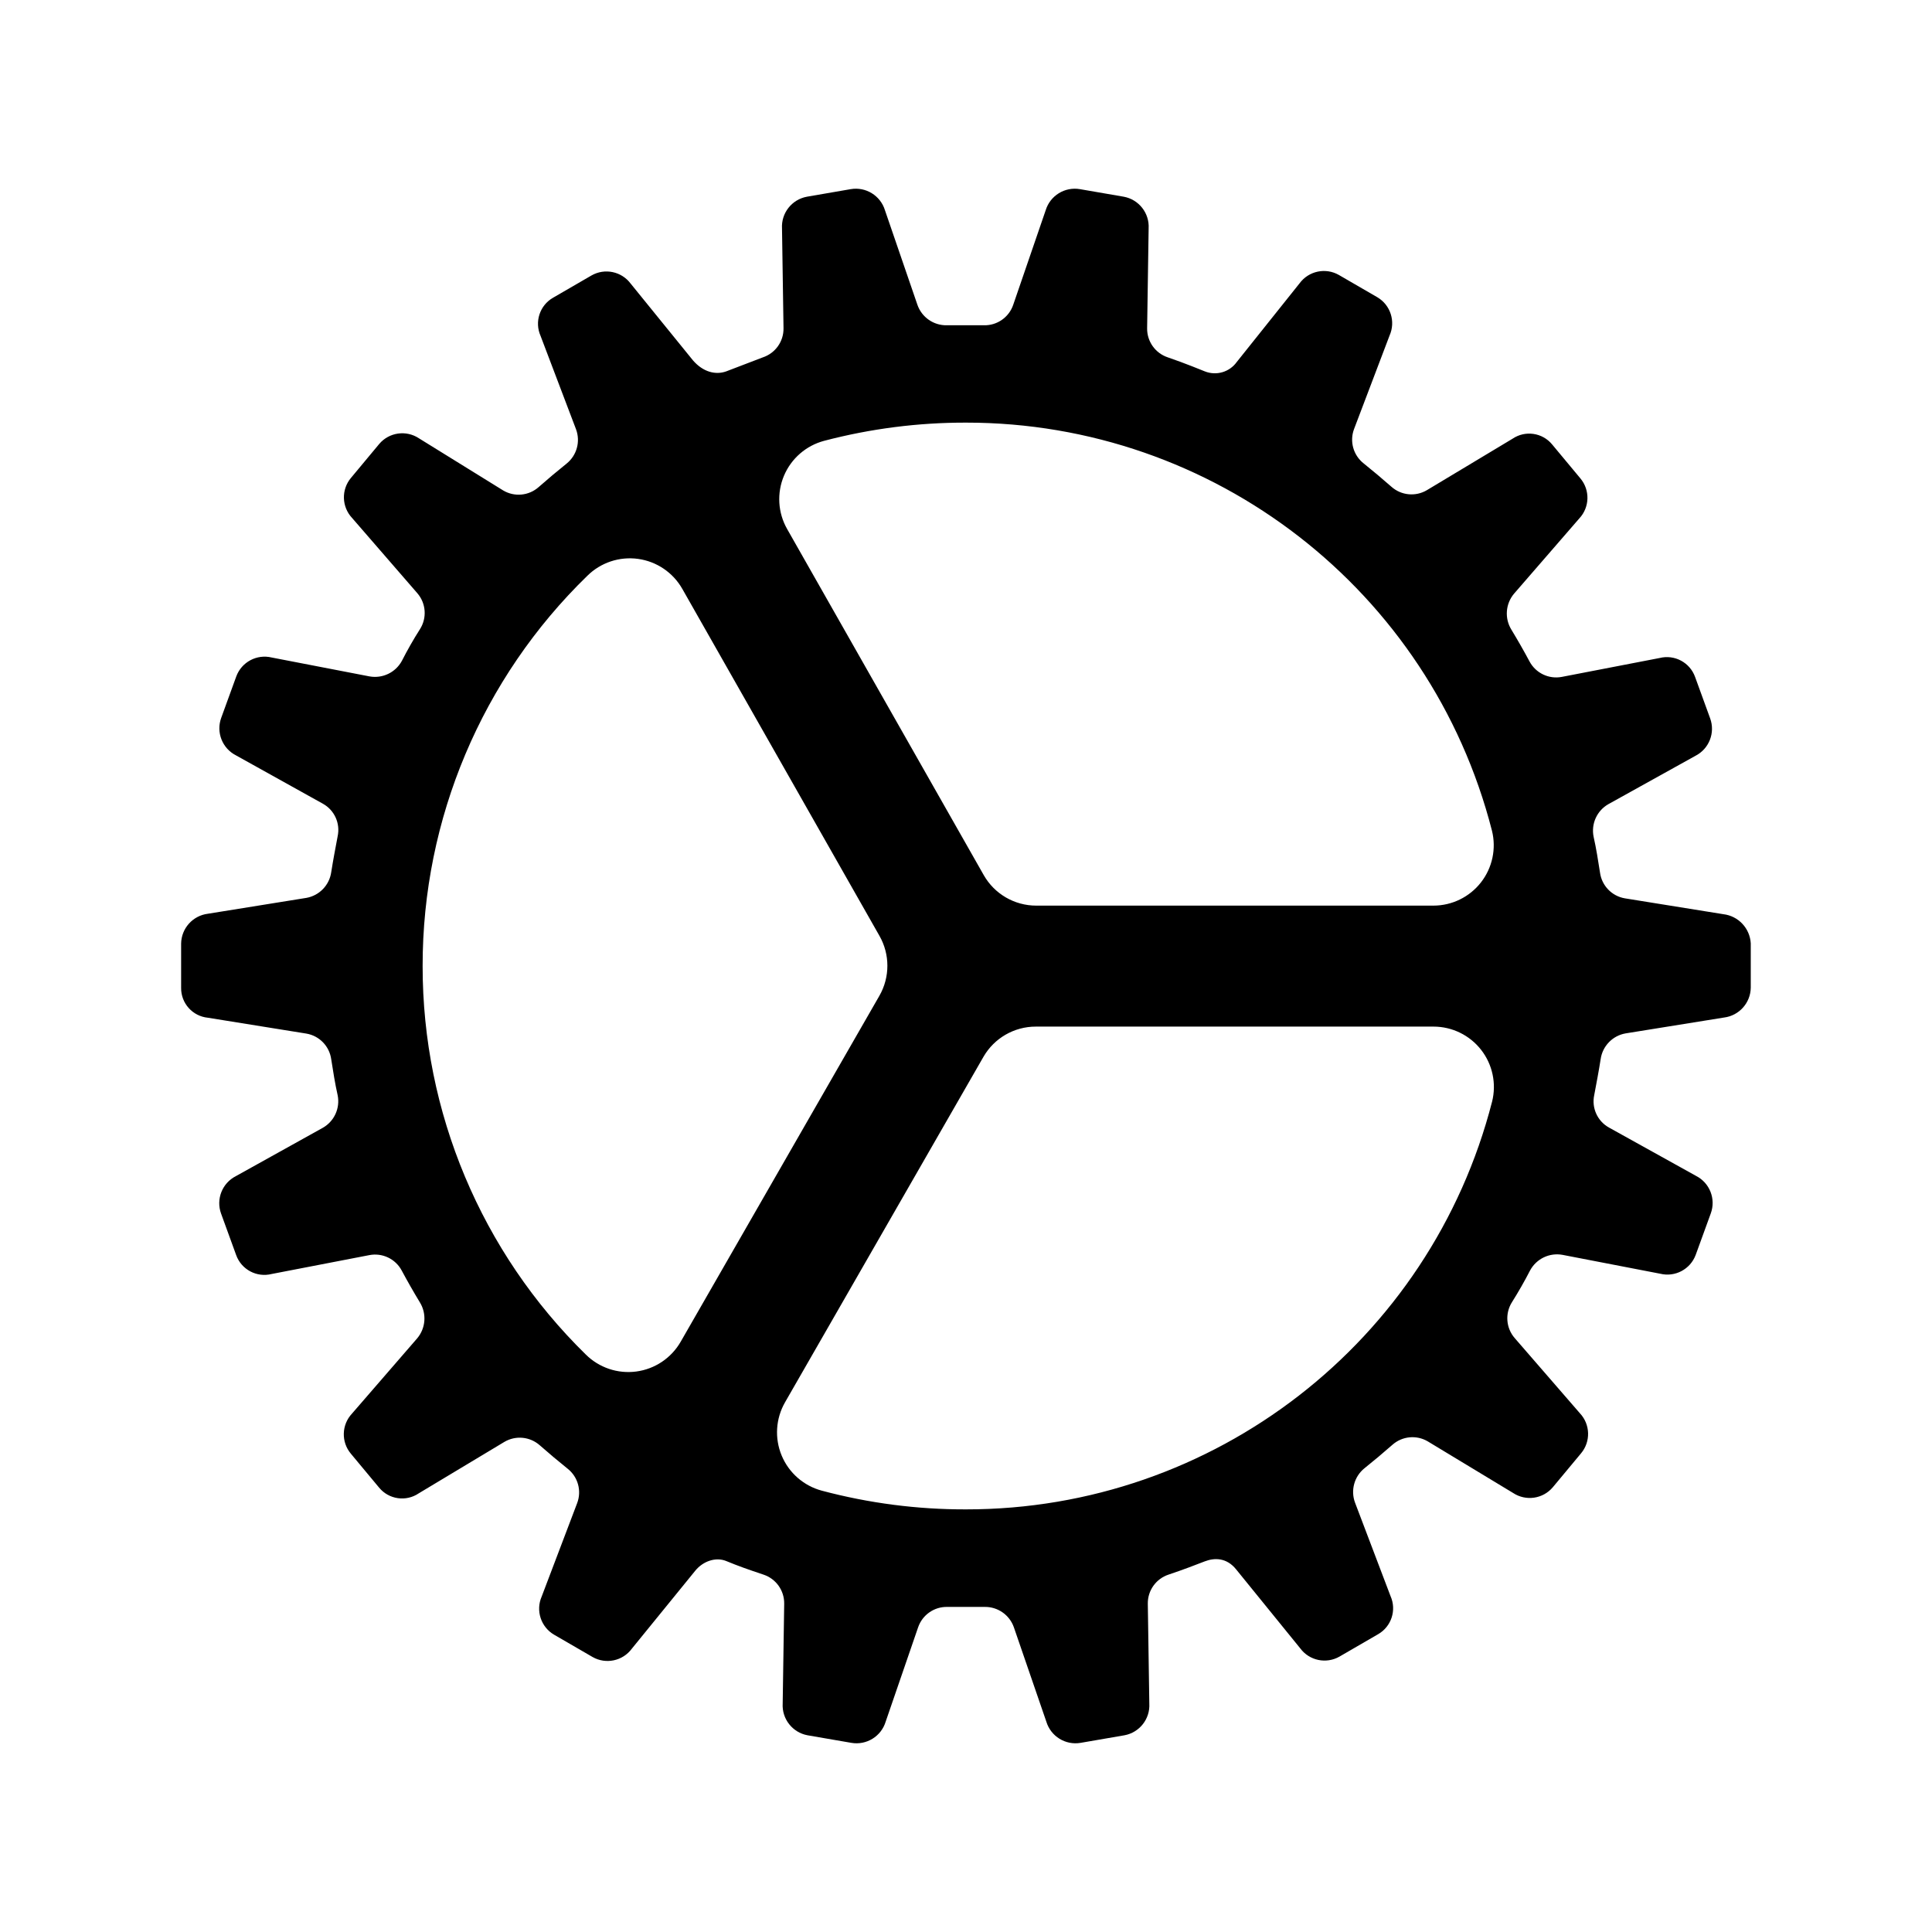
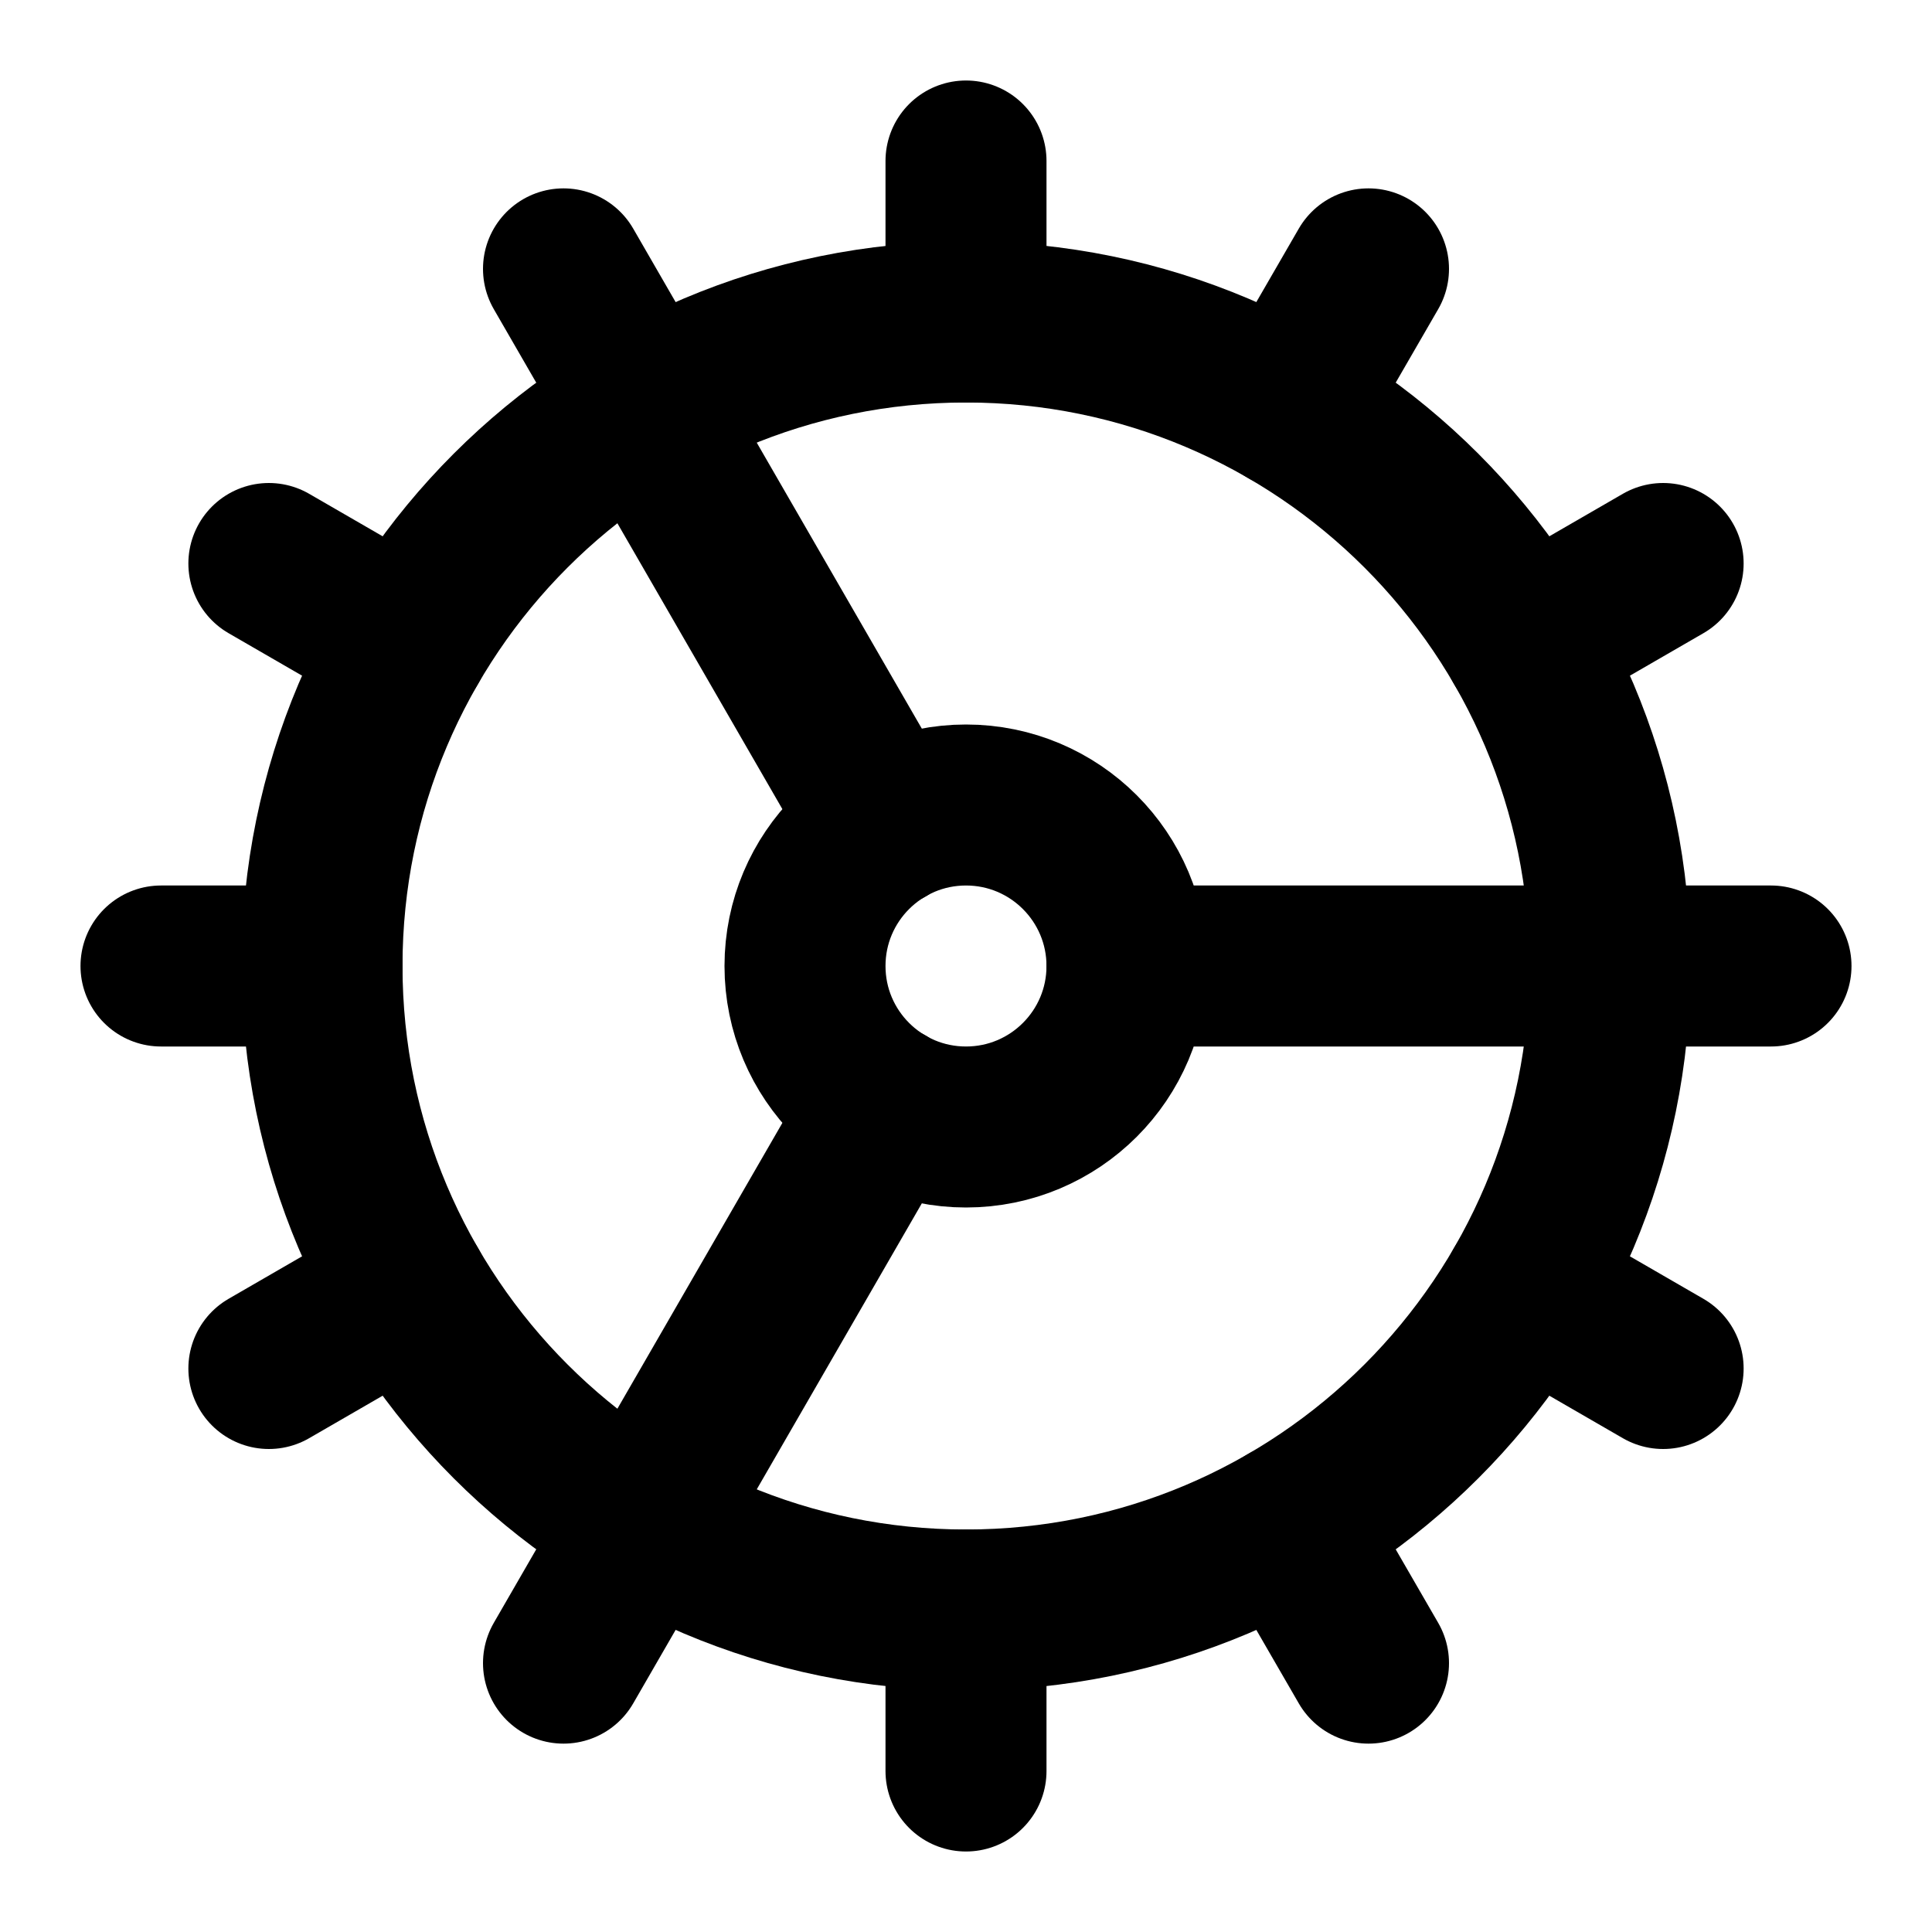
- <svg xmlns="http://www.w3.org/2000/svg" width="512" height="512" viewBox="0 0 512 512">
-   <path d="M456.7,242.27l-26.08-4.2a8,8,0,0,1-6.6-6.82c-.5-3.2-1-6.41-1.7-9.51a8.08,8.08,0,0,1,3.9-8.62l23.09-12.82a8.05,8.05,0,0,0,3.9-9.92l-4-11a7.94,7.94,0,0,0-9.4-5l-25.89,5a8,8,0,0,1-8.59-4.11q-2.25-4.2-4.8-8.41a8.16,8.16,0,0,1,.7-9.52l17.29-19.94a8,8,0,0,0,.3-10.62l-7.49-9a7.88,7.88,0,0,0-10.5-1.51l-22.69,13.63a8,8,0,0,1-9.39-.9c-2.4-2.11-4.9-4.21-7.4-6.22a8,8,0,0,1-2.5-9.11l9.4-24.75A8,8,0,0,0,365,78.77l-10.2-5.91a8,8,0,0,0-10.39,2.21L327.77,95.91a7.15,7.15,0,0,1-8.5,2.5s-5.6-2.3-9.8-3.71A8,8,0,0,1,304,87l.4-26.45a8.07,8.07,0,0,0-6.6-8.42l-11.59-2a8.07,8.07,0,0,0-9.1,5.61l-8.6,25.05a8,8,0,0,1-7.79,5.41h-9.8a8.07,8.07,0,0,1-7.79-5.41l-8.6-25.05a8.07,8.07,0,0,0-9.1-5.61l-11.59,2a8.07,8.07,0,0,0-6.6,8.42l.4,26.45a8,8,0,0,1-5.49,7.71c-2.3.9-7.3,2.81-9.7,3.71-2.8,1-6.1.2-8.8-2.91L167.14,75.17A8,8,0,0,0,156.75,73l-10.2,5.91A7.94,7.94,0,0,0,143.25,89l9.4,24.75a8.06,8.06,0,0,1-2.5,9.11c-2.5,2-5,4.11-7.4,6.22a8,8,0,0,1-9.39.9L111,116.14a8,8,0,0,0-10.5,1.51l-7.49,9a8,8,0,0,0,.3,10.62l17.29,19.94a8,8,0,0,1,.7,9.52q-2.55,4-4.8,8.41a8.11,8.11,0,0,1-8.59,4.11l-25.89-5a8,8,0,0,0-9.4,5l-4,11a8.05,8.05,0,0,0,3.9,9.92L85.58,213a7.94,7.94,0,0,1,3.9,8.62c-.6,3.2-1.2,6.31-1.7,9.51a8.08,8.08,0,0,1-6.6,6.82l-26.08,4.2a8.09,8.09,0,0,0-7.1,7.92v11.72a7.86,7.86,0,0,0,7.1,7.92l26.08,4.2a8,8,0,0,1,6.6,6.82c.5,3.2,1,6.41,1.7,9.51a8.08,8.08,0,0,1-3.9,8.62L62.49,311.7a8.05,8.05,0,0,0-3.9,9.92l4,11a7.94,7.94,0,0,0,9.4,5l25.89-5a8,8,0,0,1,8.59,4.11q2.25,4.2,4.8,8.41a8.16,8.16,0,0,1-.7,9.52L93.28,374.62a8,8,0,0,0-.3,10.62l7.49,9a7.88,7.88,0,0,0,10.5,1.51l22.69-13.63a8,8,0,0,1,9.39.9c2.4,2.11,4.9,4.21,7.4,6.22a8,8,0,0,1,2.5,9.11l-9.4,24.75a8,8,0,0,0,3.3,10.12l10.2,5.91a8,8,0,0,0,10.39-2.21l16.79-20.64c2.1-2.6,5.5-3.7,8.2-2.6,3.4,1.4,5.7,2.2,9.9,3.61a8,8,0,0,1,5.49,7.71l-.4,26.45a8.07,8.07,0,0,0,6.6,8.42l11.59,2a8.07,8.07,0,0,0,9.1-5.61l8.6-25a8,8,0,0,1,7.79-5.41h9.8a8.07,8.07,0,0,1,7.79,5.41l8.6,25a8.07,8.07,0,0,0,9.1,5.61l11.59-2a8.07,8.07,0,0,0,6.6-8.42l-.4-26.45a8,8,0,0,1,5.49-7.71c4.2-1.41,7-2.51,9.6-3.51s5.8-1,8.3,2.1l17,20.94A8,8,0,0,0,355,439l10.2-5.91a7.93,7.93,0,0,0,3.3-10.12l-9.4-24.75a8.08,8.08,0,0,1,2.5-9.12c2.5-2,5-4.1,7.4-6.21a8,8,0,0,1,9.39-.9L401,395.66a8,8,0,0,0,10.5-1.51l7.49-9a8,8,0,0,0-.3-10.62l-17.29-19.94a8,8,0,0,1-.7-9.52q2.55-4.05,4.8-8.41a8.11,8.11,0,0,1,8.59-4.11l25.89,5a8,8,0,0,0,9.4-5l4-11a8.05,8.05,0,0,0-3.9-9.92l-23.09-12.82a7.94,7.94,0,0,1-3.9-8.62c.6-3.2,1.2-6.31,1.7-9.51a8.08,8.08,0,0,1,6.6-6.82l26.08-4.2a8.09,8.09,0,0,0,7.1-7.92V250A8.25,8.25,0,0,0,456.7,242.27ZM256,112A143.82,143.82,0,0,1,395.38,220.12,16,16,0,0,1,379.85,240l-105.24,0a16,16,0,0,1-13.91-8.09l-52.1-91.71a16,16,0,0,1,9.85-23.39A146.94,146.94,0,0,1,256,112ZM112,256a144,144,0,0,1,43.65-103.41,16,16,0,0,1,25.17,3.47L233.06,248a16,16,0,0,1,0,15.87l-52.67,91.7a16,16,0,0,1-25.18,3.36A143.94,143.94,0,0,1,112,256ZM256,400a146.9,146.9,0,0,1-38.19-4.95,16,16,0,0,1-9.76-23.44l52.58-91.55a16,16,0,0,1,13.88-8H379.9a16,16,0,0,1,15.52,19.88A143.84,143.84,0,0,1,256,400Z" />
+ <svg xmlns="http://www.w3.org/2000/svg" width="24" height="24" viewBox="0 0 24 24" fill="none" stroke="currentColor" stroke-width="2" stroke-linecap="round" stroke-linejoin="round">
+   <path d="M11 10.27 7 3.34" />
+   <path d="m11 13.73-4 6.93" />
+   <path d="M12 22v-2" />
+   <path d="M12 2v2" />
+   <path d="M14 12h8" />
+   <path d="m17 20.66-1-1.73" />
+   <path d="m17 3.34-1 1.73" />
+   <path d="M2 12h2" />
+   <path d="m20.66 17-1.73-1" />
+   <path d="m20.66 7-1.73 1" />
+   <path d="m3.34 17 1.73-1" />
+   <path d="m3.34 7 1.73 1" />
+   <circle cx="12" cy="12" r="2" />
+   <circle cx="12" cy="12" r="8" />
</svg>
